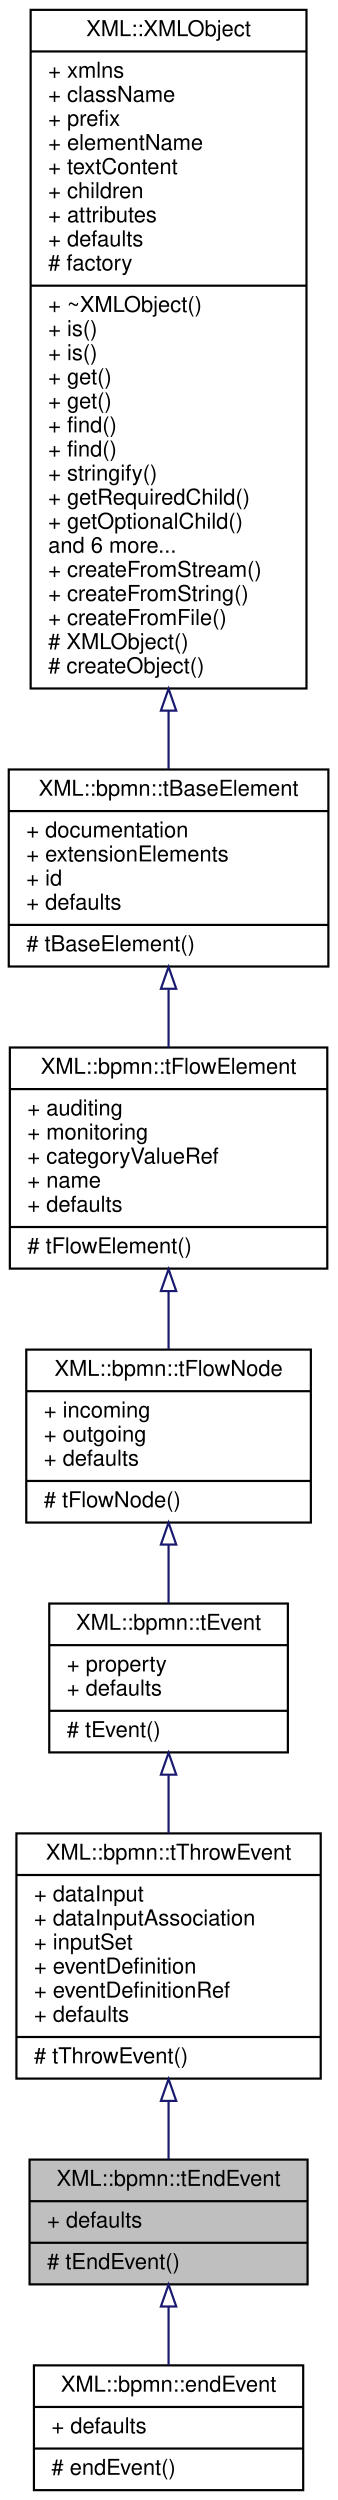
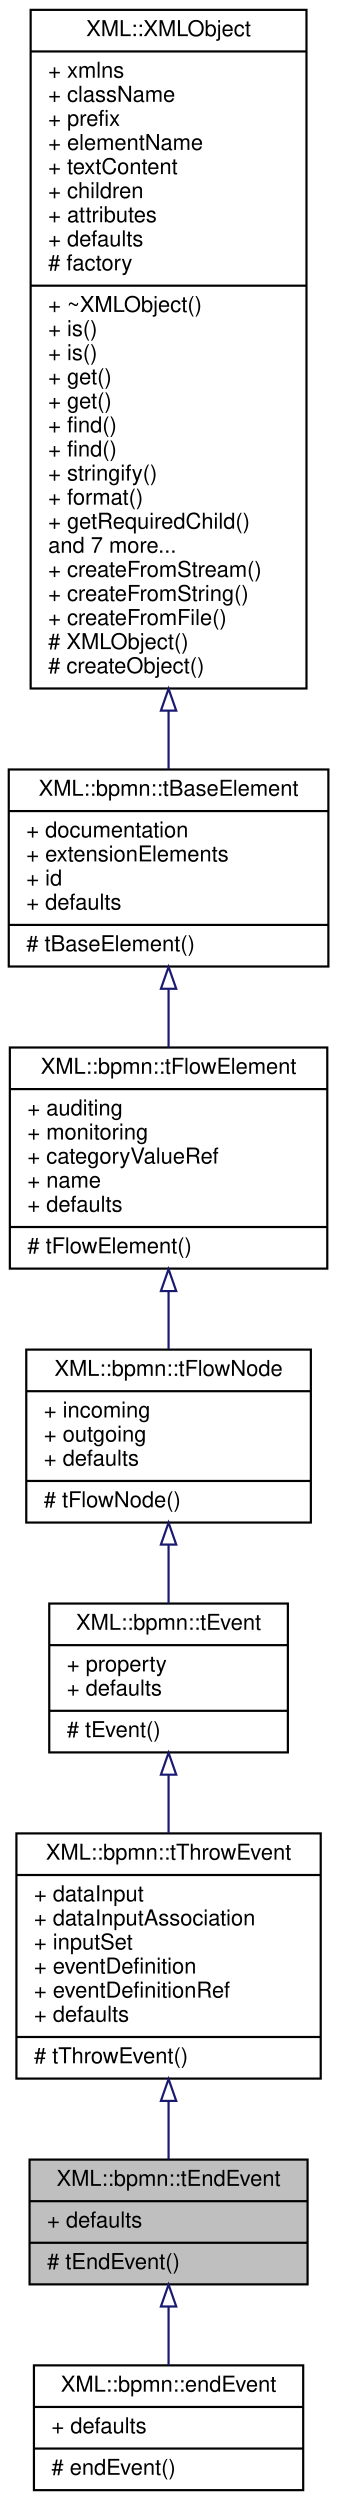
<svg xmlns="http://www.w3.org/2000/svg" xmlns:xlink="http://www.w3.org/1999/xlink" width="154pt" height="1142pt" viewBox="0.00 0.00 154.00 1142.00">
  <g id="graph0" class="graph" transform="scale(1 1) rotate(0) translate(4 1138)">
    <g id="node1" class="node">
      <g id="a_node1">
        <a xlink:title=" ">
          <polygon fill="#bfbfbf" stroke="black" points="9.5,-94.5 9.5,-151.5 136.5,-151.5 136.5,-94.5 9.5,-94.5" />
          <text text-anchor="middle" x="73" y="-139.5" font-family="Helvetica,sans-Serif" font-size="10.00">XML::bpmn::tEndEvent</text>
          <polyline fill="none" stroke="black" points="9.5,-132.5 136.5,-132.5 " />
          <text text-anchor="start" x="17.5" y="-120.5" font-family="Helvetica,sans-Serif" font-size="10.00">+ defaults</text>
          <polyline fill="none" stroke="black" points="9.5,-113.5 136.5,-113.5 " />
          <text text-anchor="start" x="17.5" y="-101.5" font-family="Helvetica,sans-Serif" font-size="10.00"># tEndEvent()</text>
        </a>
      </g>
    </g>
    <g id="node8" class="node">
      <g id="a_node8">
        <a xlink:href="classXML_1_1bpmn_1_1endEvent.html" target="_top" xlink:title=" ">
          <polygon fill="none" stroke="black" points="11.5,-0.5 11.5,-57.5 134.5,-57.5 134.5,-0.5 11.5,-0.5" />
          <text text-anchor="middle" x="73" y="-45.5" font-family="Helvetica,sans-Serif" font-size="10.00">XML::bpmn::endEvent</text>
          <polyline fill="none" stroke="black" points="11.5,-38.5 134.5,-38.5 " />
          <text text-anchor="start" x="19.5" y="-26.5" font-family="Helvetica,sans-Serif" font-size="10.00">+ defaults</text>
          <polyline fill="none" stroke="black" points="11.5,-19.5 134.5,-19.5 " />
          <text text-anchor="start" x="19.5" y="-7.5" font-family="Helvetica,sans-Serif" font-size="10.00"># endEvent()</text>
        </a>
      </g>
    </g>
    <g id="edge7" class="edge">
      <path fill="none" stroke="midnightblue" d="M73,-84.21C73,-75.29 73,-65.95 73,-57.58" />
      <polygon fill="none" stroke="midnightblue" points="69.5,-84.4 73,-94.4 76.5,-84.4 69.5,-84.4" />
    </g>
    <g id="node2" class="node">
      <g id="a_node2">
        <a xlink:href="classXML_1_1bpmn_1_1tThrowEvent.html" target="_top" xlink:title=" ">
          <polygon fill="none" stroke="black" points="3.5,-188.5 3.5,-300.5 142.5,-300.5 142.5,-188.5 3.5,-188.5" />
          <text text-anchor="middle" x="73" y="-288.5" font-family="Helvetica,sans-Serif" font-size="10.00">XML::bpmn::tThrowEvent</text>
          <polyline fill="none" stroke="black" points="3.5,-281.5 142.5,-281.5 " />
          <text text-anchor="start" x="11.5" y="-269.5" font-family="Helvetica,sans-Serif" font-size="10.00">+ dataInput</text>
          <text text-anchor="start" x="11.5" y="-258.5" font-family="Helvetica,sans-Serif" font-size="10.00">+ dataInputAssociation</text>
          <text text-anchor="start" x="11.5" y="-247.5" font-family="Helvetica,sans-Serif" font-size="10.00">+ inputSet</text>
          <text text-anchor="start" x="11.5" y="-236.5" font-family="Helvetica,sans-Serif" font-size="10.00">+ eventDefinition</text>
          <text text-anchor="start" x="11.5" y="-225.5" font-family="Helvetica,sans-Serif" font-size="10.00">+ eventDefinitionRef</text>
          <text text-anchor="start" x="11.5" y="-214.5" font-family="Helvetica,sans-Serif" font-size="10.00">+ defaults</text>
          <polyline fill="none" stroke="black" points="3.5,-207.5 142.5,-207.5 " />
          <text text-anchor="start" x="11.5" y="-195.5" font-family="Helvetica,sans-Serif" font-size="10.00"># tThrowEvent()</text>
        </a>
      </g>
    </g>
    <g id="edge1" class="edge">
      <path fill="none" stroke="midnightblue" d="M73,-178.15C73,-168.82 73,-159.67 73,-151.63" />
      <polygon fill="none" stroke="midnightblue" points="69.5,-178.3 73,-188.3 76.5,-178.3 69.5,-178.3" />
    </g>
    <g id="node3" class="node">
      <g id="a_node3">
        <a xlink:href="classXML_1_1bpmn_1_1tEvent.html" target="_top" xlink:title=" ">
          <polygon fill="none" stroke="black" points="18.5,-337.5 18.5,-405.5 127.5,-405.5 127.5,-337.5 18.5,-337.5" />
          <text text-anchor="middle" x="73" y="-393.5" font-family="Helvetica,sans-Serif" font-size="10.00">XML::bpmn::tEvent</text>
          <polyline fill="none" stroke="black" points="18.5,-386.5 127.5,-386.5 " />
          <text text-anchor="start" x="26.5" y="-374.5" font-family="Helvetica,sans-Serif" font-size="10.00">+ property</text>
          <text text-anchor="start" x="26.5" y="-363.5" font-family="Helvetica,sans-Serif" font-size="10.00">+ defaults</text>
          <polyline fill="none" stroke="black" points="18.5,-356.5 127.5,-356.5 " />
          <text text-anchor="start" x="26.5" y="-344.5" font-family="Helvetica,sans-Serif" font-size="10.00"># tEvent()</text>
        </a>
      </g>
    </g>
    <g id="edge2" class="edge">
      <path fill="none" stroke="midnightblue" d="M73,-327.18C73,-318.6 73,-309.49 73,-300.59" />
      <polygon fill="none" stroke="midnightblue" points="69.5,-327.33 73,-337.33 76.5,-327.33 69.5,-327.33" />
    </g>
    <g id="node4" class="node">
      <g id="a_node4">
        <a xlink:href="classXML_1_1bpmn_1_1tFlowNode.html" target="_top" xlink:title=" ">
          <polygon fill="none" stroke="black" points="8,-442.5 8,-521.5 138,-521.5 138,-442.5 8,-442.5" />
          <text text-anchor="middle" x="73" y="-509.5" font-family="Helvetica,sans-Serif" font-size="10.00">XML::bpmn::tFlowNode</text>
          <polyline fill="none" stroke="black" points="8,-502.5 138,-502.5 " />
          <text text-anchor="start" x="16" y="-490.5" font-family="Helvetica,sans-Serif" font-size="10.00">+ incoming</text>
          <text text-anchor="start" x="16" y="-479.5" font-family="Helvetica,sans-Serif" font-size="10.00">+ outgoing</text>
          <text text-anchor="start" x="16" y="-468.5" font-family="Helvetica,sans-Serif" font-size="10.00">+ defaults</text>
          <polyline fill="none" stroke="black" points="8,-461.5 138,-461.5 " />
          <text text-anchor="start" x="16" y="-449.5" font-family="Helvetica,sans-Serif" font-size="10.00"># tFlowNode()</text>
        </a>
      </g>
    </g>
    <g id="edge3" class="edge">
      <path fill="none" stroke="midnightblue" d="M73,-432.35C73,-423.28 73,-414 73,-405.54" />
      <polygon fill="none" stroke="midnightblue" points="69.5,-432.44 73,-442.44 76.5,-432.44 69.5,-432.44" />
    </g>
    <g id="node5" class="node">
      <g id="a_node5">
        <a xlink:href="classXML_1_1bpmn_1_1tFlowElement.html" target="_top" xlink:title=" ">
          <polygon fill="none" stroke="black" points="0.5,-558.5 0.5,-659.5 145.5,-659.5 145.5,-558.5 0.5,-558.5" />
          <text text-anchor="middle" x="73" y="-647.5" font-family="Helvetica,sans-Serif" font-size="10.00">XML::bpmn::tFlowElement</text>
          <polyline fill="none" stroke="black" points="0.5,-640.5 145.5,-640.5 " />
          <text text-anchor="start" x="8.5" y="-628.5" font-family="Helvetica,sans-Serif" font-size="10.00">+ auditing</text>
          <text text-anchor="start" x="8.5" y="-617.5" font-family="Helvetica,sans-Serif" font-size="10.00">+ monitoring</text>
          <text text-anchor="start" x="8.5" y="-606.5" font-family="Helvetica,sans-Serif" font-size="10.00">+ categoryValueRef</text>
          <text text-anchor="start" x="8.5" y="-595.5" font-family="Helvetica,sans-Serif" font-size="10.00">+ name</text>
          <text text-anchor="start" x="8.5" y="-584.5" font-family="Helvetica,sans-Serif" font-size="10.00">+ defaults</text>
          <polyline fill="none" stroke="black" points="0.5,-577.5 145.5,-577.5 " />
          <text text-anchor="start" x="8.5" y="-565.5" font-family="Helvetica,sans-Serif" font-size="10.00"># tFlowElement()</text>
        </a>
      </g>
    </g>
    <g id="edge4" class="edge">
      <path fill="none" stroke="midnightblue" d="M73,-548.19C73,-539.22 73,-530.18 73,-521.81" />
      <polygon fill="none" stroke="midnightblue" points="69.5,-548.24 73,-558.24 76.5,-548.24 69.5,-548.24" />
    </g>
    <g id="node6" class="node">
      <g id="a_node6">
        <a xlink:href="classXML_1_1bpmn_1_1tBaseElement.html" target="_top" xlink:title=" ">
          <polygon fill="none" stroke="black" points="0,-696.5 0,-786.5 146,-786.5 146,-696.5 0,-696.5" />
          <text text-anchor="middle" x="73" y="-774.5" font-family="Helvetica,sans-Serif" font-size="10.00">XML::bpmn::tBaseElement</text>
          <polyline fill="none" stroke="black" points="0,-767.5 146,-767.5 " />
          <text text-anchor="start" x="8" y="-755.5" font-family="Helvetica,sans-Serif" font-size="10.00">+ documentation</text>
          <text text-anchor="start" x="8" y="-744.5" font-family="Helvetica,sans-Serif" font-size="10.00">+ extensionElements</text>
          <text text-anchor="start" x="8" y="-733.5" font-family="Helvetica,sans-Serif" font-size="10.00">+ id</text>
          <text text-anchor="start" x="8" y="-722.5" font-family="Helvetica,sans-Serif" font-size="10.00">+ defaults</text>
          <polyline fill="none" stroke="black" points="0,-715.5 146,-715.5 " />
          <text text-anchor="start" x="8" y="-703.5" font-family="Helvetica,sans-Serif" font-size="10.00"># tBaseElement()</text>
        </a>
      </g>
    </g>
    <g id="edge5" class="edge">
      <path fill="none" stroke="midnightblue" d="M73,-686.13C73,-677.31 73,-668.22 73,-659.52" />
      <polygon fill="none" stroke="midnightblue" points="69.5,-686.32 73,-696.32 76.5,-686.32 69.5,-686.32" />
    </g>
    <g id="node7" class="node">
      <g id="a_node7">
        <a xlink:href="classXML_1_1XMLObject.html" target="_top" xlink:title="A class representing a node in an XML-tree.">
          <polygon fill="none" stroke="black" points="10,-823.5 10,-1133.5 136,-1133.5 136,-823.5 10,-823.5" />
          <text text-anchor="middle" x="73" y="-1121.5" font-family="Helvetica,sans-Serif" font-size="10.00">XML::XMLObject</text>
          <polyline fill="none" stroke="black" points="10,-1114.5 136,-1114.5 " />
          <text text-anchor="start" x="18" y="-1102.5" font-family="Helvetica,sans-Serif" font-size="10.00">+ xmlns</text>
          <text text-anchor="start" x="18" y="-1091.5" font-family="Helvetica,sans-Serif" font-size="10.00">+ className</text>
          <text text-anchor="start" x="18" y="-1080.5" font-family="Helvetica,sans-Serif" font-size="10.00">+ prefix</text>
          <text text-anchor="start" x="18" y="-1069.5" font-family="Helvetica,sans-Serif" font-size="10.00">+ elementName</text>
          <text text-anchor="start" x="18" y="-1058.5" font-family="Helvetica,sans-Serif" font-size="10.00">+ textContent</text>
          <text text-anchor="start" x="18" y="-1047.5" font-family="Helvetica,sans-Serif" font-size="10.00">+ children</text>
          <text text-anchor="start" x="18" y="-1036.5" font-family="Helvetica,sans-Serif" font-size="10.00">+ attributes</text>
          <text text-anchor="start" x="18" y="-1025.5" font-family="Helvetica,sans-Serif" font-size="10.00">+ defaults</text>
          <text text-anchor="start" x="18" y="-1014.5" font-family="Helvetica,sans-Serif" font-size="10.00"># factory</text>
          <polyline fill="none" stroke="black" points="10,-1007.5 136,-1007.5 " />
          <text text-anchor="start" x="18" y="-995.5" font-family="Helvetica,sans-Serif" font-size="10.00">+ ~XMLObject()</text>
          <text text-anchor="start" x="18" y="-984.5" font-family="Helvetica,sans-Serif" font-size="10.00">+ is()</text>
          <text text-anchor="start" x="18" y="-973.5" font-family="Helvetica,sans-Serif" font-size="10.00">+ is()</text>
          <text text-anchor="start" x="18" y="-962.5" font-family="Helvetica,sans-Serif" font-size="10.00">+ get()</text>
          <text text-anchor="start" x="18" y="-951.5" font-family="Helvetica,sans-Serif" font-size="10.00">+ get()</text>
          <text text-anchor="start" x="18" y="-940.5" font-family="Helvetica,sans-Serif" font-size="10.00">+ find()</text>
          <text text-anchor="start" x="18" y="-929.5" font-family="Helvetica,sans-Serif" font-size="10.00">+ find()</text>
          <text text-anchor="start" x="18" y="-918.5" font-family="Helvetica,sans-Serif" font-size="10.00">+ stringify()</text>
-           <text text-anchor="start" x="18" y="-907.5" font-family="Helvetica,sans-Serif" font-size="10.00">+ getRequiredChild()</text>
-           <text text-anchor="start" x="18" y="-896.5" font-family="Helvetica,sans-Serif" font-size="10.00">+ getOptionalChild()</text>
-           <text text-anchor="start" x="18" y="-885.5" font-family="Helvetica,sans-Serif" font-size="10.00">and 6 more...</text>
+           <text text-anchor="start" x="18" y="-907.5" font-family="Helvetica,sans-Serif" font-size="10.00">+ format()</text>
+           <text text-anchor="start" x="18" y="-896.5" font-family="Helvetica,sans-Serif" font-size="10.00">+ getRequiredChild()</text>
+           <text text-anchor="start" x="18" y="-885.5" font-family="Helvetica,sans-Serif" font-size="10.00">and 7 more...</text>
          <text text-anchor="start" x="18" y="-874.5" font-family="Helvetica,sans-Serif" font-size="10.00">+ createFromStream()</text>
          <text text-anchor="start" x="18" y="-863.5" font-family="Helvetica,sans-Serif" font-size="10.00">+ createFromString()</text>
          <text text-anchor="start" x="18" y="-852.5" font-family="Helvetica,sans-Serif" font-size="10.00">+ createFromFile()</text>
          <text text-anchor="start" x="18" y="-841.5" font-family="Helvetica,sans-Serif" font-size="10.00"># XMLObject()</text>
          <text text-anchor="start" x="18" y="-830.5" font-family="Helvetica,sans-Serif" font-size="10.00"># createObject()</text>
        </a>
      </g>
    </g>
    <g id="edge6" class="edge">
      <path fill="none" stroke="midnightblue" d="M73,-813.35C73,-803.89 73,-794.91 73,-786.72" />
      <polygon fill="none" stroke="midnightblue" points="69.5,-813.37 73,-823.37 76.5,-813.37 69.5,-813.37" />
    </g>
  </g>
</svg>
